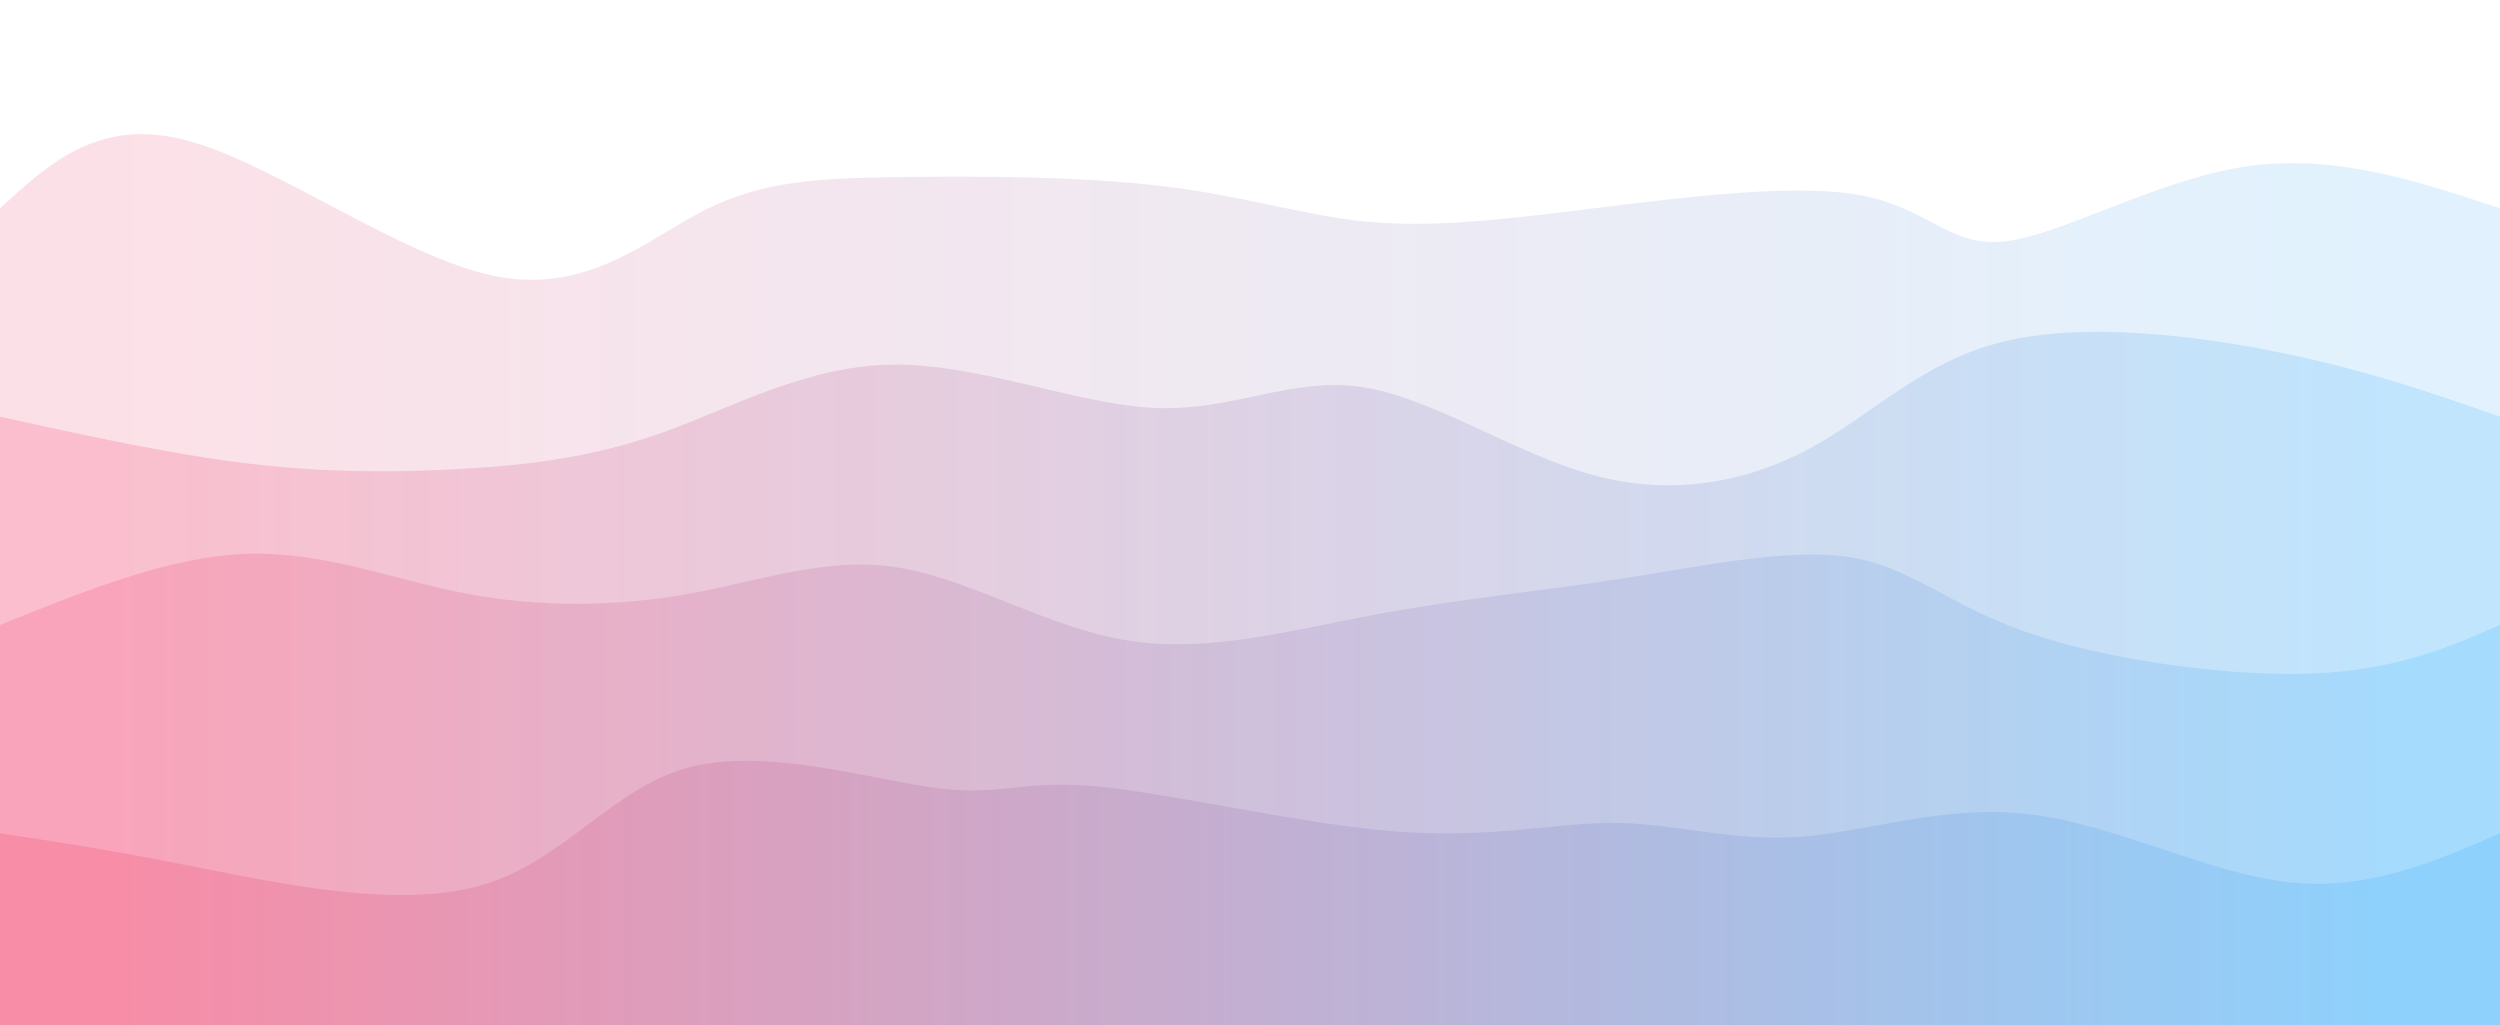
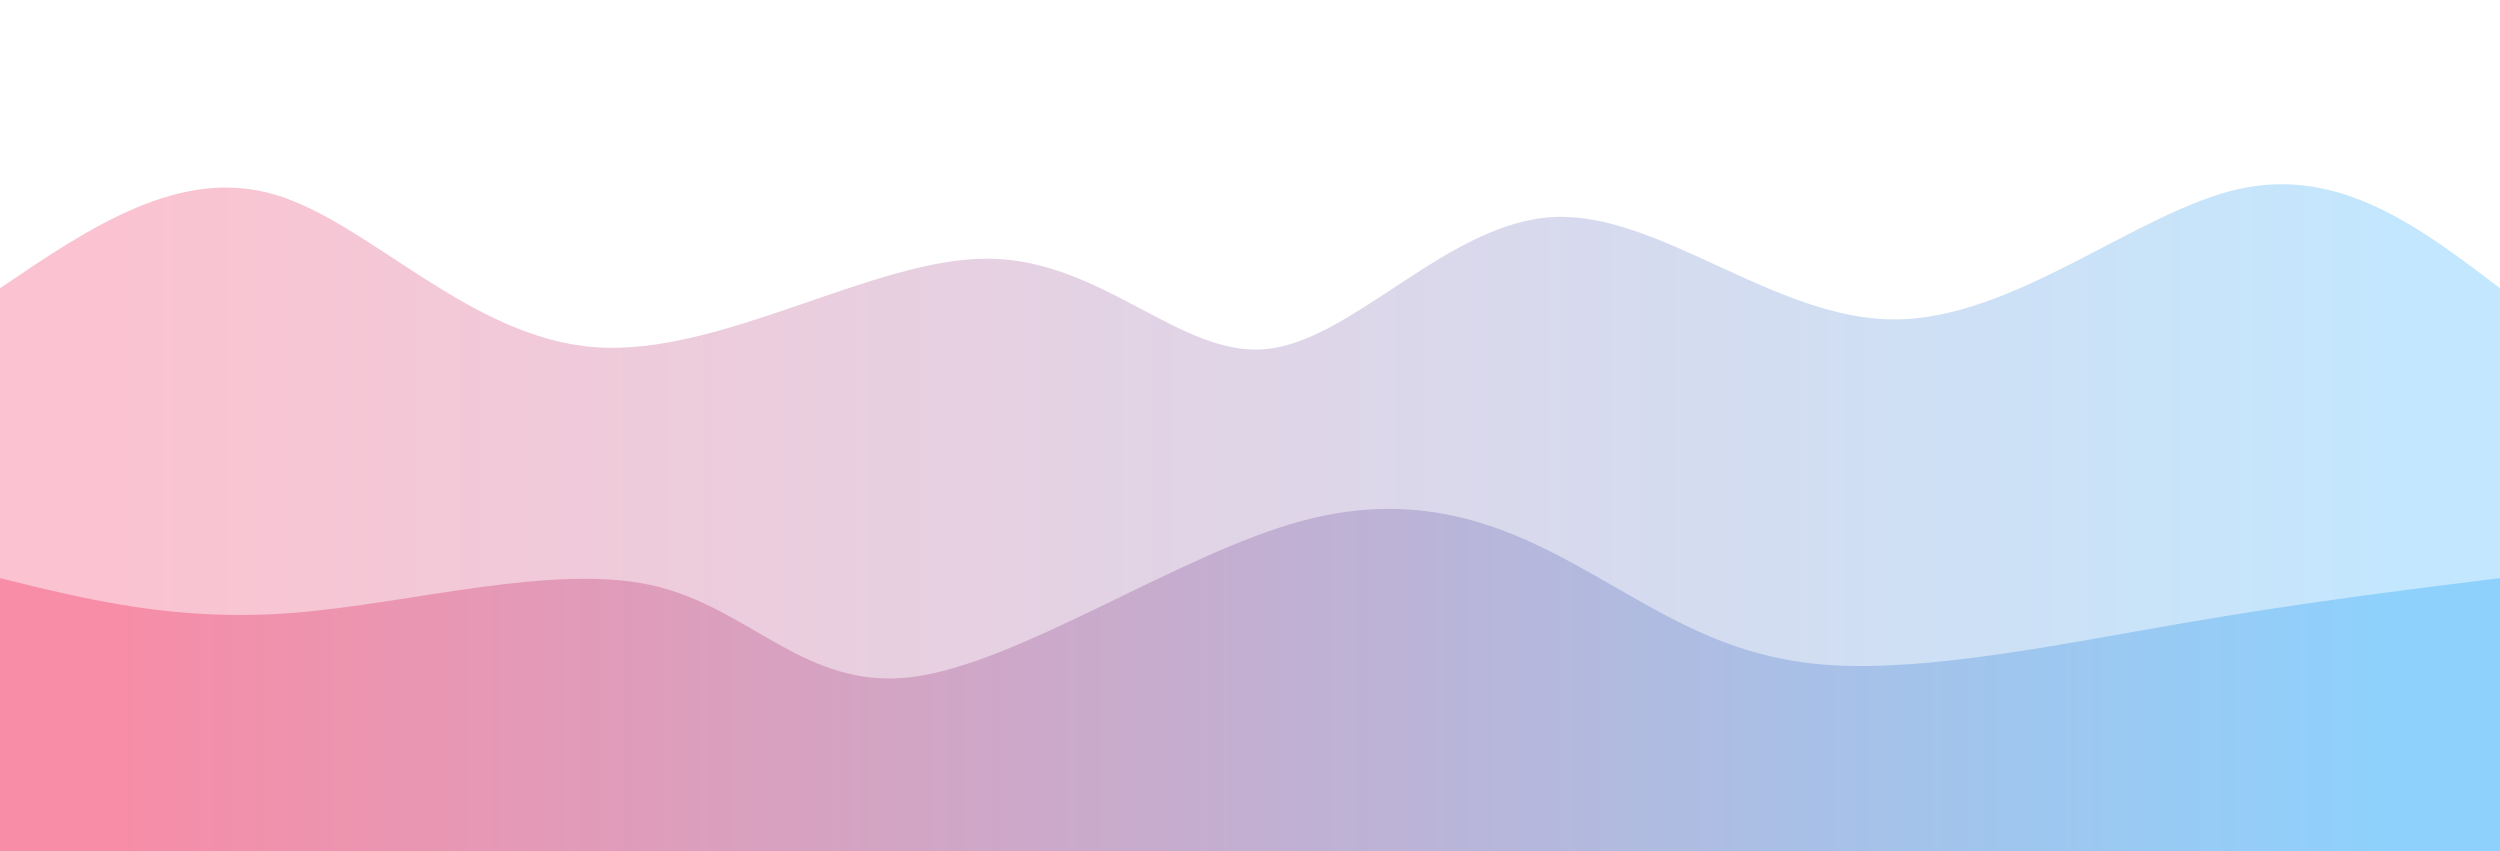
- <svg xmlns="http://www.w3.org/2000/svg" width="100%" height="100%" id="svg" viewBox="0 0 1440 590" class="transition duration-300 ease-in-out delay-150">
+ <svg xmlns="http://www.w3.org/2000/svg" width="100%" height="100%" id="svg" viewBox="0 0 1440 490" class="transition duration-300 ease-in-out delay-150">
  <style>
-     .path-0{
-       animation:pathAnim-0 4s;
-       animation-timing-function: linear;
-       animation-iteration-count: infinite;
+   .path-0{
+     animation:pathAnim-0 4s;
+     animation-timing-function: linear;
+     animation-iteration-count: infinite;
+   }
+   @keyframes pathAnim-0{
+     0%{
+       d: path("M 0,500 C 0,500 0,166 0,166 C 51.647,131.027 103.295,96.055 158,112 C 212.705,127.945 270.468,194.808 343,200 C 415.532,205.192 502.834,148.713 569,149 C 635.166,149.287 680.196,206.339 730,201 C 779.804,195.661 834.38,127.93 895,125 C 955.62,122.07 1022.282,183.942 1091,184 C 1159.718,184.058 1230.491,122.302 1289,109 C 1347.509,95.698 1393.755,130.849 1440,166 C 1440,166 1440,500 1440,500 Z");
    }
-     @keyframes pathAnim-0{
-       0%{
-         d: path("M 0,600 C 0,600 0,120 0,120 C 28.646,93.684 57.292,67.368 108,81 C 158.708,94.632 231.478,148.212 285,159 C 338.522,169.788 372.795,137.783 406,121 C 439.205,104.217 471.343,102.657 517,102 C 562.657,101.343 621.832,101.588 668,107 C 714.168,112.412 747.327,122.99 781,127 C 814.673,131.01 848.86,128.453 902,122 C 955.14,115.547 1027.233,105.198 1069,112 C 1110.767,118.802 1122.206,142.754 1155,139 C 1187.794,135.246 1241.941,103.784 1293,96 C 1344.059,88.216 1392.029,104.108 1440,120 C 1440,120 1440,600 1440,600 Z");
-       }
-       25%{
-         d: path("M 0,600 C 0,600 0,120 0,120 C 39.654,94.68 79.309,69.359 127,79 C 174.691,88.641 230.42,133.243 273,149 C 315.58,164.757 345.013,151.669 385,127 C 424.987,102.331 475.529,66.08 527,79 C 578.471,91.92 630.873,154.009 671,153 C 711.127,151.991 738.98,87.882 773,77 C 807.02,66.118 847.207,108.463 898,128 C 948.793,147.537 1010.192,144.268 1060,150 C 1109.808,155.732 1148.025,170.466 1183,157 C 1217.975,143.534 1249.707,101.867 1292,91 C 1334.293,80.133 1387.146,100.067 1440,120 C 1440,120 1440,600 1440,600 Z");
-       }
-       50%{
-         d: path("M 0,600 C 0,600 0,120 0,120 C 41.51,104.726 83.02,89.451 125,95 C 166.98,100.549 209.429,126.92 248,143 C 286.571,159.08 321.265,164.867 375,158 C 428.735,151.133 501.511,131.611 546,126 C 590.489,120.389 606.692,128.688 641,121 C 675.308,113.312 727.721,89.638 776,82 C 824.279,74.362 868.423,82.76 916,104 C 963.577,125.24 1014.588,159.322 1054,155 C 1093.412,150.678 1121.226,107.952 1157,96 C 1192.774,84.048 1236.507,102.871 1285,112 C 1333.493,121.129 1386.747,120.565 1440,120 C 1440,120 1440,600 1440,600 Z");
-       }
-       75%{
-         d: path("M 0,600 C 0,600 0,120 0,120 C 40.732,113.427 81.463,106.854 133,106 C 184.537,105.146 246.879,110.013 285,118 C 323.121,125.987 337.021,137.096 380,125 C 422.979,112.904 495.038,77.602 547,81 C 598.962,84.398 630.827,126.495 662,139 C 693.173,151.505 723.652,134.42 763,121 C 802.348,107.58 850.563,97.827 899,111 C 947.437,124.173 996.097,160.273 1038,157 C 1079.903,153.727 1115.051,111.08 1155,95 C 1194.949,78.92 1239.7,89.406 1288,98 C 1336.3,106.594 1388.15,113.297 1440,120 C 1440,120 1440,600 1440,600 Z");
-       }
-       100%{
-         d: path("M 0,600 C 0,600 0,120 0,120 C 28.646,93.684 57.292,67.368 108,81 C 158.708,94.632 231.478,148.212 285,159 C 338.522,169.788 372.795,137.783 406,121 C 439.205,104.217 471.343,102.657 517,102 C 562.657,101.343 621.832,101.588 668,107 C 714.168,112.412 747.327,122.99 781,127 C 814.673,131.01 848.86,128.453 902,122 C 955.14,115.547 1027.233,105.198 1069,112 C 1110.767,118.802 1122.206,142.754 1155,139 C 1187.794,135.246 1241.941,103.784 1293,96 C 1344.059,88.216 1392.029,104.108 1440,120 C 1440,120 1440,600 1440,600 Z");
-       }
-     }</style>
+     25%{
+       d: path("M 0,500 C 0,500 0,166 0,166 C 54.475,132.72 108.95,99.441 171,115 C 233.05,130.559 302.677,194.957 356,207 C 409.323,219.043 446.344,178.729 508,153 C 569.656,127.271 655.946,116.125 720,120 C 784.054,123.875 825.87,142.771 878,148 C 930.13,153.229 992.573,144.793 1056,143 C 1119.427,141.207 1183.836,146.059 1248,151 C 1312.164,155.941 1376.082,160.97 1440,166 C 1440,166 1440,500 1440,500 Z");
+     }
+     50%{
+       d: path("M 0,500 C 0,500 0,166 0,166 C 52.135,167.004 104.27,168.008 166,156 C 227.73,143.992 299.057,118.97 369,125 C 438.943,131.03 507.504,168.11 560,189 C 612.496,209.89 648.929,214.589 703,222 C 757.071,229.411 828.782,239.533 886,213 C 943.218,186.467 985.943,123.28 1048,118 C 1110.057,112.72 1191.445,165.349 1260,183 C 1328.555,200.651 1384.278,183.326 1440,166 C 1440,166 1440,500 1440,500 Z");
+     }
+     75%{
+       d: path("M 0,500 C 0,500 0,166 0,166 C 62.181,149.605 124.362,133.211 190,144 C 255.638,154.789 324.733,192.762 388,190 C 451.267,187.238 508.705,143.743 564,121 C 619.295,98.257 672.446,96.268 721,116 C 769.554,135.732 813.509,177.186 879,187 C 944.491,196.814 1031.517,174.988 1097,172 C 1162.483,169.012 1206.424,184.86 1260,187 C 1313.576,189.14 1376.788,177.57 1440,166 C 1440,166 1440,500 1440,500 Z");
+     }
+     100%{
+       d: path("M 0,500 C 0,500 0,166 0,166 C 51.647,131.027 103.295,96.055 158,112 C 212.705,127.945 270.468,194.808 343,200 C 415.532,205.192 502.834,148.713 569,149 C 635.166,149.287 680.196,206.339 730,201 C 779.804,195.661 834.38,127.93 895,125 C 955.62,122.07 1022.282,183.942 1091,184 C 1159.718,184.058 1230.491,122.302 1289,109 C 1347.509,95.698 1393.755,130.849 1440,166 C 1440,166 1440,500 1440,500 Z");
+     }
+   }</style>
  <defs>
    <linearGradient id="gradient" x1="0%" y1="50%" x2="100%" y2="50%">
      <stop offset="5%" stop-color="#F78DA7" />
      <stop offset="95%" stop-color="#8ED1FC" />
    </linearGradient>
  </defs>
-   <path d="M 0,600 C 0,600 0,120 0,120 C 28.646,93.684 57.292,67.368 108,81 C 158.708,94.632 231.478,148.212 285,159 C 338.522,169.788 372.795,137.783 406,121 C 439.205,104.217 471.343,102.657 517,102 C 562.657,101.343 621.832,101.588 668,107 C 714.168,112.412 747.327,122.99 781,127 C 814.673,131.01 848.86,128.453 902,122 C 955.14,115.547 1027.233,105.198 1069,112 C 1110.767,118.802 1122.206,142.754 1155,139 C 1187.794,135.246 1241.941,103.784 1293,96 C 1344.059,88.216 1392.029,104.108 1440,120 C 1440,120 1440,600 1440,600 Z" stroke="none" stroke-width="0" fill="url(#gradient)" fill-opacity="0.265" class="transition-all duration-300 ease-in-out delay-150 path-0" />
+   <path d="M 0,500 C 0,500 0,166 0,166 C 51.647,131.027 103.295,96.055 158,112 C 212.705,127.945 270.468,194.808 343,200 C 415.532,205.192 502.834,148.713 569,149 C 635.166,149.287 680.196,206.339 730,201 C 779.804,195.661 834.38,127.93 895,125 C 955.62,122.07 1022.282,183.942 1091,184 C 1159.718,184.058 1230.491,122.302 1289,109 C 1347.509,95.698 1393.755,130.849 1440,166 C 1440,166 1440,500 1440,500 Z" stroke="none" stroke-width="0" fill="url(#gradient)" fill-opacity="0.53" class="transition-all duration-300 ease-in-out delay-150 path-0" />
  <style>
-     .path-1{
-       animation:pathAnim-1 4s;
-       animation-timing-function: linear;
-       animation-iteration-count: infinite;
+   .path-1{
+     animation:pathAnim-1 4s;
+     animation-timing-function: linear;
+     animation-iteration-count: infinite;
+   }
+   @keyframes pathAnim-1{
+     0%{
+       d: path("M 0,500 C 0,500 0,333 0,333 C 51.128,345.637 102.257,358.273 169,353 C 235.743,347.727 318.102,324.544 375,337 C 431.898,349.456 463.336,397.552 525,390 C 586.664,382.448 678.554,319.25 750,300 C 821.446,280.75 872.45,305.448 916,330 C 959.55,354.552 995.648,378.956 1053,383 C 1110.352,387.044 1188.958,370.727 1257,359 C 1325.042,347.273 1382.521,340.137 1440,333 C 1440,333 1440,500 1440,500 Z");
    }
-     @keyframes pathAnim-1{
-       0%{
-         d: path("M 0,600 C 0,600 0,240 0,240 C 49.08,250.821 98.161,261.642 143,267 C 187.839,272.358 228.437,272.252 267,270 C 305.563,267.748 342.091,263.349 382,249 C 421.909,234.651 465.197,210.353 515,210 C 564.803,209.647 621.12,233.238 666,235 C 710.88,236.762 744.323,216.696 785,223 C 825.677,229.304 873.587,261.979 919,274 C 964.413,286.021 1007.327,277.387 1043,258 C 1078.673,238.613 1107.104,208.473 1153,197 C 1198.896,185.527 1262.256,192.722 1313,203 C 1363.744,213.278 1401.872,226.639 1440,240 C 1440,240 1440,600 1440,600 Z");
-       }
-       25%{
-         d: path("M 0,600 C 0,600 0,240 0,240 C 46.33,260.037 92.659,280.074 138,279 C 183.341,277.926 227.693,255.74 274,256 C 320.307,256.26 368.568,278.967 409,281 C 449.432,283.033 482.035,264.392 525,263 C 567.965,261.608 621.293,277.465 665,262 C 708.707,246.535 742.795,199.747 789,204 C 835.205,208.253 893.527,263.549 935,284 C 976.473,304.451 1001.096,290.059 1039,279 C 1076.904,267.941 1128.09,260.215 1173,246 C 1217.91,231.785 1256.546,211.081 1300,209 C 1343.454,206.919 1391.727,223.459 1440,240 C 1440,240 1440,600 1440,600 Z");
-       }
-       50%{
-         d: path("M 0,600 C 0,600 0,240 0,240 C 54.076,250.849 108.151,261.698 154,250 C 199.849,238.302 237.471,204.056 279,206 C 320.529,207.944 365.965,246.079 410,268 C 454.035,289.921 496.67,295.627 529,278 C 561.33,260.373 583.355,219.413 630,205 C 676.645,190.587 747.909,202.72 806,211 C 864.091,219.28 909.008,223.708 937,231 C 964.992,238.292 976.06,248.449 1023,252 C 1069.94,255.551 1152.753,252.494 1202,241 C 1251.247,229.506 1266.928,209.573 1301,208 C 1335.072,206.427 1387.536,223.213 1440,240 C 1440,240 1440,600 1440,600 Z");
-       }
-       75%{
-         d: path("M 0,600 C 0,600 0,240 0,240 C 51.557,250.26 103.115,260.521 150,252 C 196.885,243.479 239.098,216.178 271,218 C 302.902,219.822 324.492,250.767 371,265 C 417.508,279.233 488.934,276.752 531,262 C 573.066,247.248 585.773,220.223 633,216 C 680.227,211.777 761.975,230.355 807,239 C 852.025,247.645 860.327,246.358 901,253 C 941.673,259.642 1014.716,274.213 1069,257 C 1123.284,239.787 1158.807,190.789 1197,195 C 1235.193,199.211 1276.055,256.632 1317,273 C 1357.945,289.368 1398.972,264.684 1440,240 C 1440,240 1440,600 1440,600 Z");
-       }
-       100%{
-         d: path("M 0,600 C 0,600 0,240 0,240 C 49.08,250.821 98.161,261.642 143,267 C 187.839,272.358 228.437,272.252 267,270 C 305.563,267.748 342.091,263.349 382,249 C 421.909,234.651 465.197,210.353 515,210 C 564.803,209.647 621.12,233.238 666,235 C 710.88,236.762 744.323,216.696 785,223 C 825.677,229.304 873.587,261.979 919,274 C 964.413,286.021 1007.327,277.387 1043,258 C 1078.673,238.613 1107.104,208.473 1153,197 C 1198.896,185.527 1262.256,192.722 1313,203 C 1363.744,213.278 1401.872,226.639 1440,240 C 1440,240 1440,600 1440,600 Z");
-       }
-     }</style>
+     25%{
+       d: path("M 0,500 C 0,500 0,333 0,333 C 68.372,346.906 136.744,360.812 202,374 C 267.256,387.188 329.396,399.657 386,386 C 442.604,372.343 493.673,332.559 543,334 C 592.327,335.441 639.911,378.107 697,376 C 754.089,373.893 820.684,327.013 892,310 C 963.316,292.987 1039.354,305.843 1095,326 C 1150.646,346.157 1185.899,373.616 1240,376 C 1294.101,378.384 1367.051,355.692 1440,333 C 1440,333 1440,500 1440,500 Z");
+     }
+     50%{
+       d: path("M 0,500 C 0,500 0,333 0,333 C 68.975,320.348 137.95,307.697 197,322 C 256.05,336.303 305.177,377.562 362,384 C 418.823,390.438 483.344,362.056 548,336 C 612.656,309.944 677.446,286.214 731,277 C 784.554,267.786 826.87,273.087 876,299 C 925.13,324.913 981.073,371.438 1049,378 C 1116.927,384.562 1196.836,351.161 1264,337 C 1331.164,322.839 1385.582,327.92 1440,333 C 1440,333 1440,500 1440,500 Z");
+     }
+     75%{
+       d: path("M 0,500 C 0,500 0,333 0,333 C 61.402,343.558 122.805,354.116 178,354 C 233.195,353.884 282.183,343.095 334,352 C 385.817,360.905 440.463,389.503 513,371 C 585.537,352.497 675.964,286.893 740,275 C 804.036,263.107 841.68,304.926 886,334 C 930.32,363.074 981.317,379.405 1053,379 C 1124.683,378.595 1217.052,361.456 1285,351 C 1352.948,340.544 1396.474,336.772 1440,333 C 1440,333 1440,500 1440,500 Z");
+     }
+     100%{
+       d: path("M 0,500 C 0,500 0,333 0,333 C 51.128,345.637 102.257,358.273 169,353 C 235.743,347.727 318.102,324.544 375,337 C 431.898,349.456 463.336,397.552 525,390 C 586.664,382.448 678.554,319.25 750,300 C 821.446,280.75 872.45,305.448 916,330 C 959.55,354.552 995.648,378.956 1053,383 C 1110.352,387.044 1188.958,370.727 1257,359 C 1325.042,347.273 1382.521,340.137 1440,333 C 1440,333 1440,500 1440,500 Z");
+     }
+   }</style>
  <defs>
    <linearGradient id="gradient" x1="0%" y1="50%" x2="100%" y2="50%">
      <stop offset="5%" stop-color="#F78DA7" />
      <stop offset="95%" stop-color="#8ED1FC" />
    </linearGradient>
  </defs>
-   <path d="M 0,600 C 0,600 0,240 0,240 C 49.08,250.821 98.161,261.642 143,267 C 187.839,272.358 228.437,272.252 267,270 C 305.563,267.748 342.091,263.349 382,249 C 421.909,234.651 465.197,210.353 515,210 C 564.803,209.647 621.12,233.238 666,235 C 710.88,236.762 744.323,216.696 785,223 C 825.677,229.304 873.587,261.979 919,274 C 964.413,286.021 1007.327,277.387 1043,258 C 1078.673,238.613 1107.104,208.473 1153,197 C 1198.896,185.527 1262.256,192.722 1313,203 C 1363.744,213.278 1401.872,226.639 1440,240 C 1440,240 1440,600 1440,600 Z" stroke="none" stroke-width="0" fill="url(#gradient)" fill-opacity="0.4" class="transition-all duration-300 ease-in-out delay-150 path-1" />
-   <style>
-     .path-2{
-       animation:pathAnim-2 4s;
-       animation-timing-function: linear;
-       animation-iteration-count: infinite;
-     }
-     @keyframes pathAnim-2{
-       0%{
-         d: path("M 0,600 C 0,600 0,360 0,360 C 48.756,340.286 97.513,320.573 142,319 C 186.487,317.427 226.705,333.995 269,342 C 311.295,350.005 355.668,349.448 397,342 C 438.332,334.552 476.622,320.212 518,327 C 559.378,333.788 603.843,361.705 650,369 C 696.157,376.295 744.007,362.967 792,354 C 839.993,345.033 888.131,340.426 936,333 C 983.869,325.574 1031.47,315.329 1066,321 C 1100.53,326.671 1121.989,348.258 1167,364 C 1212.011,379.742 1280.575,389.641 1330,388 C 1379.425,386.359 1409.713,373.18 1440,360 C 1440,360 1440,600 1440,600 Z");
-       }
-       25%{
-         d: path("M 0,600 C 0,600 0,360 0,360 C 44.159,367.432 88.318,374.863 133,373 C 177.682,371.137 222.887,359.979 260,356 C 297.113,352.021 326.134,355.223 370,350 C 413.866,344.777 472.575,331.131 529,341 C 585.425,350.869 639.564,384.253 678,382 C 716.436,379.747 739.168,341.855 779,328 C 818.832,314.145 875.764,324.326 921,338 C 966.236,351.674 999.774,368.84 1043,369 C 1086.226,369.16 1139.138,352.312 1185,360 C 1230.862,367.688 1269.675,399.911 1311,404 C 1352.325,408.089 1396.163,384.045 1440,360 C 1440,360 1440,600 1440,600 Z");
-       }
-       50%{
-         d: path("M 0,600 C 0,600 0,360 0,360 C 36.172,373.394 72.344,386.787 110,377 C 147.656,367.213 186.795,334.245 242,322 C 297.205,309.755 368.476,318.233 414,342 C 459.524,365.767 479.303,404.821 519,401 C 558.697,397.179 618.313,350.482 672,334 C 725.687,317.518 773.445,331.252 808,349 C 842.555,366.748 863.906,388.51 908,381 C 952.094,373.49 1018.933,336.709 1069,341 C 1119.067,345.291 1152.364,390.655 1192,396 C 1231.636,401.345 1277.61,366.67 1320,354 C 1362.39,341.33 1401.195,350.665 1440,360 C 1440,360 1440,600 1440,600 Z");
-       }
-       75%{
-         d: path("M 0,600 C 0,600 0,360 0,360 C 39.957,363.39 79.913,366.78 127,371 C 174.087,375.22 228.303,380.269 271,390 C 313.697,399.731 344.875,414.145 393,402 C 441.125,389.855 506.197,351.153 545,350 C 583.803,348.847 596.336,385.244 630,378 C 663.664,370.756 718.459,319.869 766,318 C 813.541,316.131 853.827,363.278 901,374 C 948.173,384.722 1002.232,359.018 1043,346 C 1083.768,332.982 1111.245,332.649 1156,327 C 1200.755,321.351 1262.787,310.386 1313,315 C 1363.213,319.614 1401.606,339.807 1440,360 C 1440,360 1440,600 1440,600 Z");
-       }
-       100%{
-         d: path("M 0,600 C 0,600 0,360 0,360 C 48.756,340.286 97.513,320.573 142,319 C 186.487,317.427 226.705,333.995 269,342 C 311.295,350.005 355.668,349.448 397,342 C 438.332,334.552 476.622,320.212 518,327 C 559.378,333.788 603.843,361.705 650,369 C 696.157,376.295 744.007,362.967 792,354 C 839.993,345.033 888.131,340.426 936,333 C 983.869,325.574 1031.47,315.329 1066,321 C 1100.53,326.671 1121.989,348.258 1167,364 C 1212.011,379.742 1280.575,389.641 1330,388 C 1379.425,386.359 1409.713,373.18 1440,360 C 1440,360 1440,600 1440,600 Z");
-       }
-     }</style>
-   <defs>
-     <linearGradient id="gradient" x1="0%" y1="50%" x2="100%" y2="50%">
-       <stop offset="5%" stop-color="#F78DA7" />
-       <stop offset="95%" stop-color="#8ED1FC" />
-     </linearGradient>
-   </defs>
-   <path d="M 0,600 C 0,600 0,360 0,360 C 48.756,340.286 97.513,320.573 142,319 C 186.487,317.427 226.705,333.995 269,342 C 311.295,350.005 355.668,349.448 397,342 C 438.332,334.552 476.622,320.212 518,327 C 559.378,333.788 603.843,361.705 650,369 C 696.157,376.295 744.007,362.967 792,354 C 839.993,345.033 888.131,340.426 936,333 C 983.869,325.574 1031.47,315.329 1066,321 C 1100.53,326.671 1121.989,348.258 1167,364 C 1212.011,379.742 1280.575,389.641 1330,388 C 1379.425,386.359 1409.713,373.18 1440,360 C 1440,360 1440,600 1440,600 Z" stroke="none" stroke-width="0" fill="url(#gradient)" fill-opacity="0.53" class="transition-all duration-300 ease-in-out delay-150 path-2" />
-   <style>
-     .path-3{
-       animation:pathAnim-3 4s;
-       animation-timing-function: linear;
-       animation-iteration-count: infinite;
-     }
-     @keyframes pathAnim-3{
-       0%{
-         d: path("M 0,600 C 0,600 0,480 0,480 C 30.709,484.605 61.419,489.21 111,499 C 160.581,508.79 229.035,523.766 277,510 C 324.965,496.234 352.443,453.726 397,442 C 441.557,430.274 503.194,449.331 540,454 C 576.806,458.669 588.781,448.95 632,453 C 675.219,457.05 749.681,474.867 805,479 C 860.319,483.133 896.494,473.58 931,474 C 965.506,474.42 998.342,484.814 1037,482 C 1075.658,479.186 1120.139,463.166 1169,469 C 1217.861,474.834 1271.103,502.524 1317,508 C 1362.897,513.476 1401.448,496.738 1440,480 C 1440,480 1440,600 1440,600 Z");
-       }
-       25%{
-         d: path("M 0,600 C 0,600 0,480 0,480 C 58.172,490.655 116.344,501.309 154,501 C 191.656,500.691 208.796,489.418 241,493 C 273.204,496.582 320.472,515.02 375,501 C 429.528,486.98 491.315,440.501 532,448 C 572.685,455.499 592.268,516.975 639,521 C 685.732,525.025 759.613,471.6 808,443 C 856.387,414.4 879.281,410.627 920,435 C 960.719,459.373 1019.265,511.894 1063,523 C 1106.735,534.106 1135.659,503.798 1180,494 C 1224.341,484.202 1284.097,494.915 1330,496 C 1375.903,497.085 1407.951,488.543 1440,480 C 1440,480 1440,600 1440,600 Z");
-       }
-       50%{
-         d: path("M 0,600 C 0,600 0,480 0,480 C 44.824,490.962 89.648,501.924 130,513 C 170.352,524.076 206.231,535.266 246,520 C 285.769,504.734 329.428,463.012 371,455 C 412.572,446.988 452.056,472.686 502,493 C 551.944,513.314 612.349,528.245 664,517 C 715.651,505.755 758.547,468.332 794,469 C 829.453,469.668 857.461,508.425 904,518 C 950.539,527.575 1015.608,507.969 1065,502 C 1114.392,496.031 1148.105,503.701 1184,499 C 1219.895,494.299 1257.97,477.228 1301,472 C 1344.03,466.772 1392.015,473.386 1440,480 C 1440,480 1440,600 1440,600 Z");
-       }
-       75%{
-         d: path("M 0,600 C 0,600 0,480 0,480 C 33.851,490.068 67.703,500.135 118,510 C 168.297,519.865 235.04,529.527 282,515 C 328.96,500.473 356.137,461.756 393,445 C 429.863,428.244 476.411,433.447 525,439 C 573.589,444.553 624.22,450.455 666,452 C 707.78,453.545 740.708,450.732 783,458 C 825.292,465.268 876.948,482.616 917,485 C 957.052,487.384 985.498,474.804 1026,475 C 1066.502,475.196 1119.058,488.168 1173,490 C 1226.942,491.832 1282.269,482.523 1327,479 C 1371.731,475.477 1405.865,477.738 1440,480 C 1440,480 1440,600 1440,600 Z");
-       }
-       100%{
-         d: path("M 0,600 C 0,600 0,480 0,480 C 30.709,484.605 61.419,489.21 111,499 C 160.581,508.79 229.035,523.766 277,510 C 324.965,496.234 352.443,453.726 397,442 C 441.557,430.274 503.194,449.331 540,454 C 576.806,458.669 588.781,448.95 632,453 C 675.219,457.05 749.681,474.867 805,479 C 860.319,483.133 896.494,473.58 931,474 C 965.506,474.42 998.342,484.814 1037,482 C 1075.658,479.186 1120.139,463.166 1169,469 C 1217.861,474.834 1271.103,502.524 1317,508 C 1362.897,513.476 1401.448,496.738 1440,480 C 1440,480 1440,600 1440,600 Z");
-       }
-     }</style>
-   <defs>
-     <linearGradient id="gradient" x1="0%" y1="50%" x2="100%" y2="50%">
-       <stop offset="5%" stop-color="#F78DA7" />
-       <stop offset="95%" stop-color="#8ED1FC" />
-     </linearGradient>
-   </defs>
-   <path d="M 0,600 C 0,600 0,480 0,480 C 30.709,484.605 61.419,489.21 111,499 C 160.581,508.79 229.035,523.766 277,510 C 324.965,496.234 352.443,453.726 397,442 C 441.557,430.274 503.194,449.331 540,454 C 576.806,458.669 588.781,448.95 632,453 C 675.219,457.05 749.681,474.867 805,479 C 860.319,483.133 896.494,473.58 931,474 C 965.506,474.42 998.342,484.814 1037,482 C 1075.658,479.186 1120.139,463.166 1169,469 C 1217.861,474.834 1271.103,502.524 1317,508 C 1362.897,513.476 1401.448,496.738 1440,480 C 1440,480 1440,600 1440,600 Z" stroke="none" stroke-width="0" fill="url(#gradient)" fill-opacity="1" class="transition-all duration-300 ease-in-out delay-150 path-3" />
+   <path d="M 0,500 C 0,500 0,333 0,333 C 51.128,345.637 102.257,358.273 169,353 C 235.743,347.727 318.102,324.544 375,337 C 431.898,349.456 463.336,397.552 525,390 C 586.664,382.448 678.554,319.25 750,300 C 821.446,280.75 872.45,305.448 916,330 C 959.55,354.552 995.648,378.956 1053,383 C 1110.352,387.044 1188.958,370.727 1257,359 C 1325.042,347.273 1382.521,340.137 1440,333 C 1440,333 1440,500 1440,500 Z" stroke="none" stroke-width="0" fill="url(#gradient)" fill-opacity="1" class="transition-all duration-300 ease-in-out delay-150 path-1" />
</svg>
